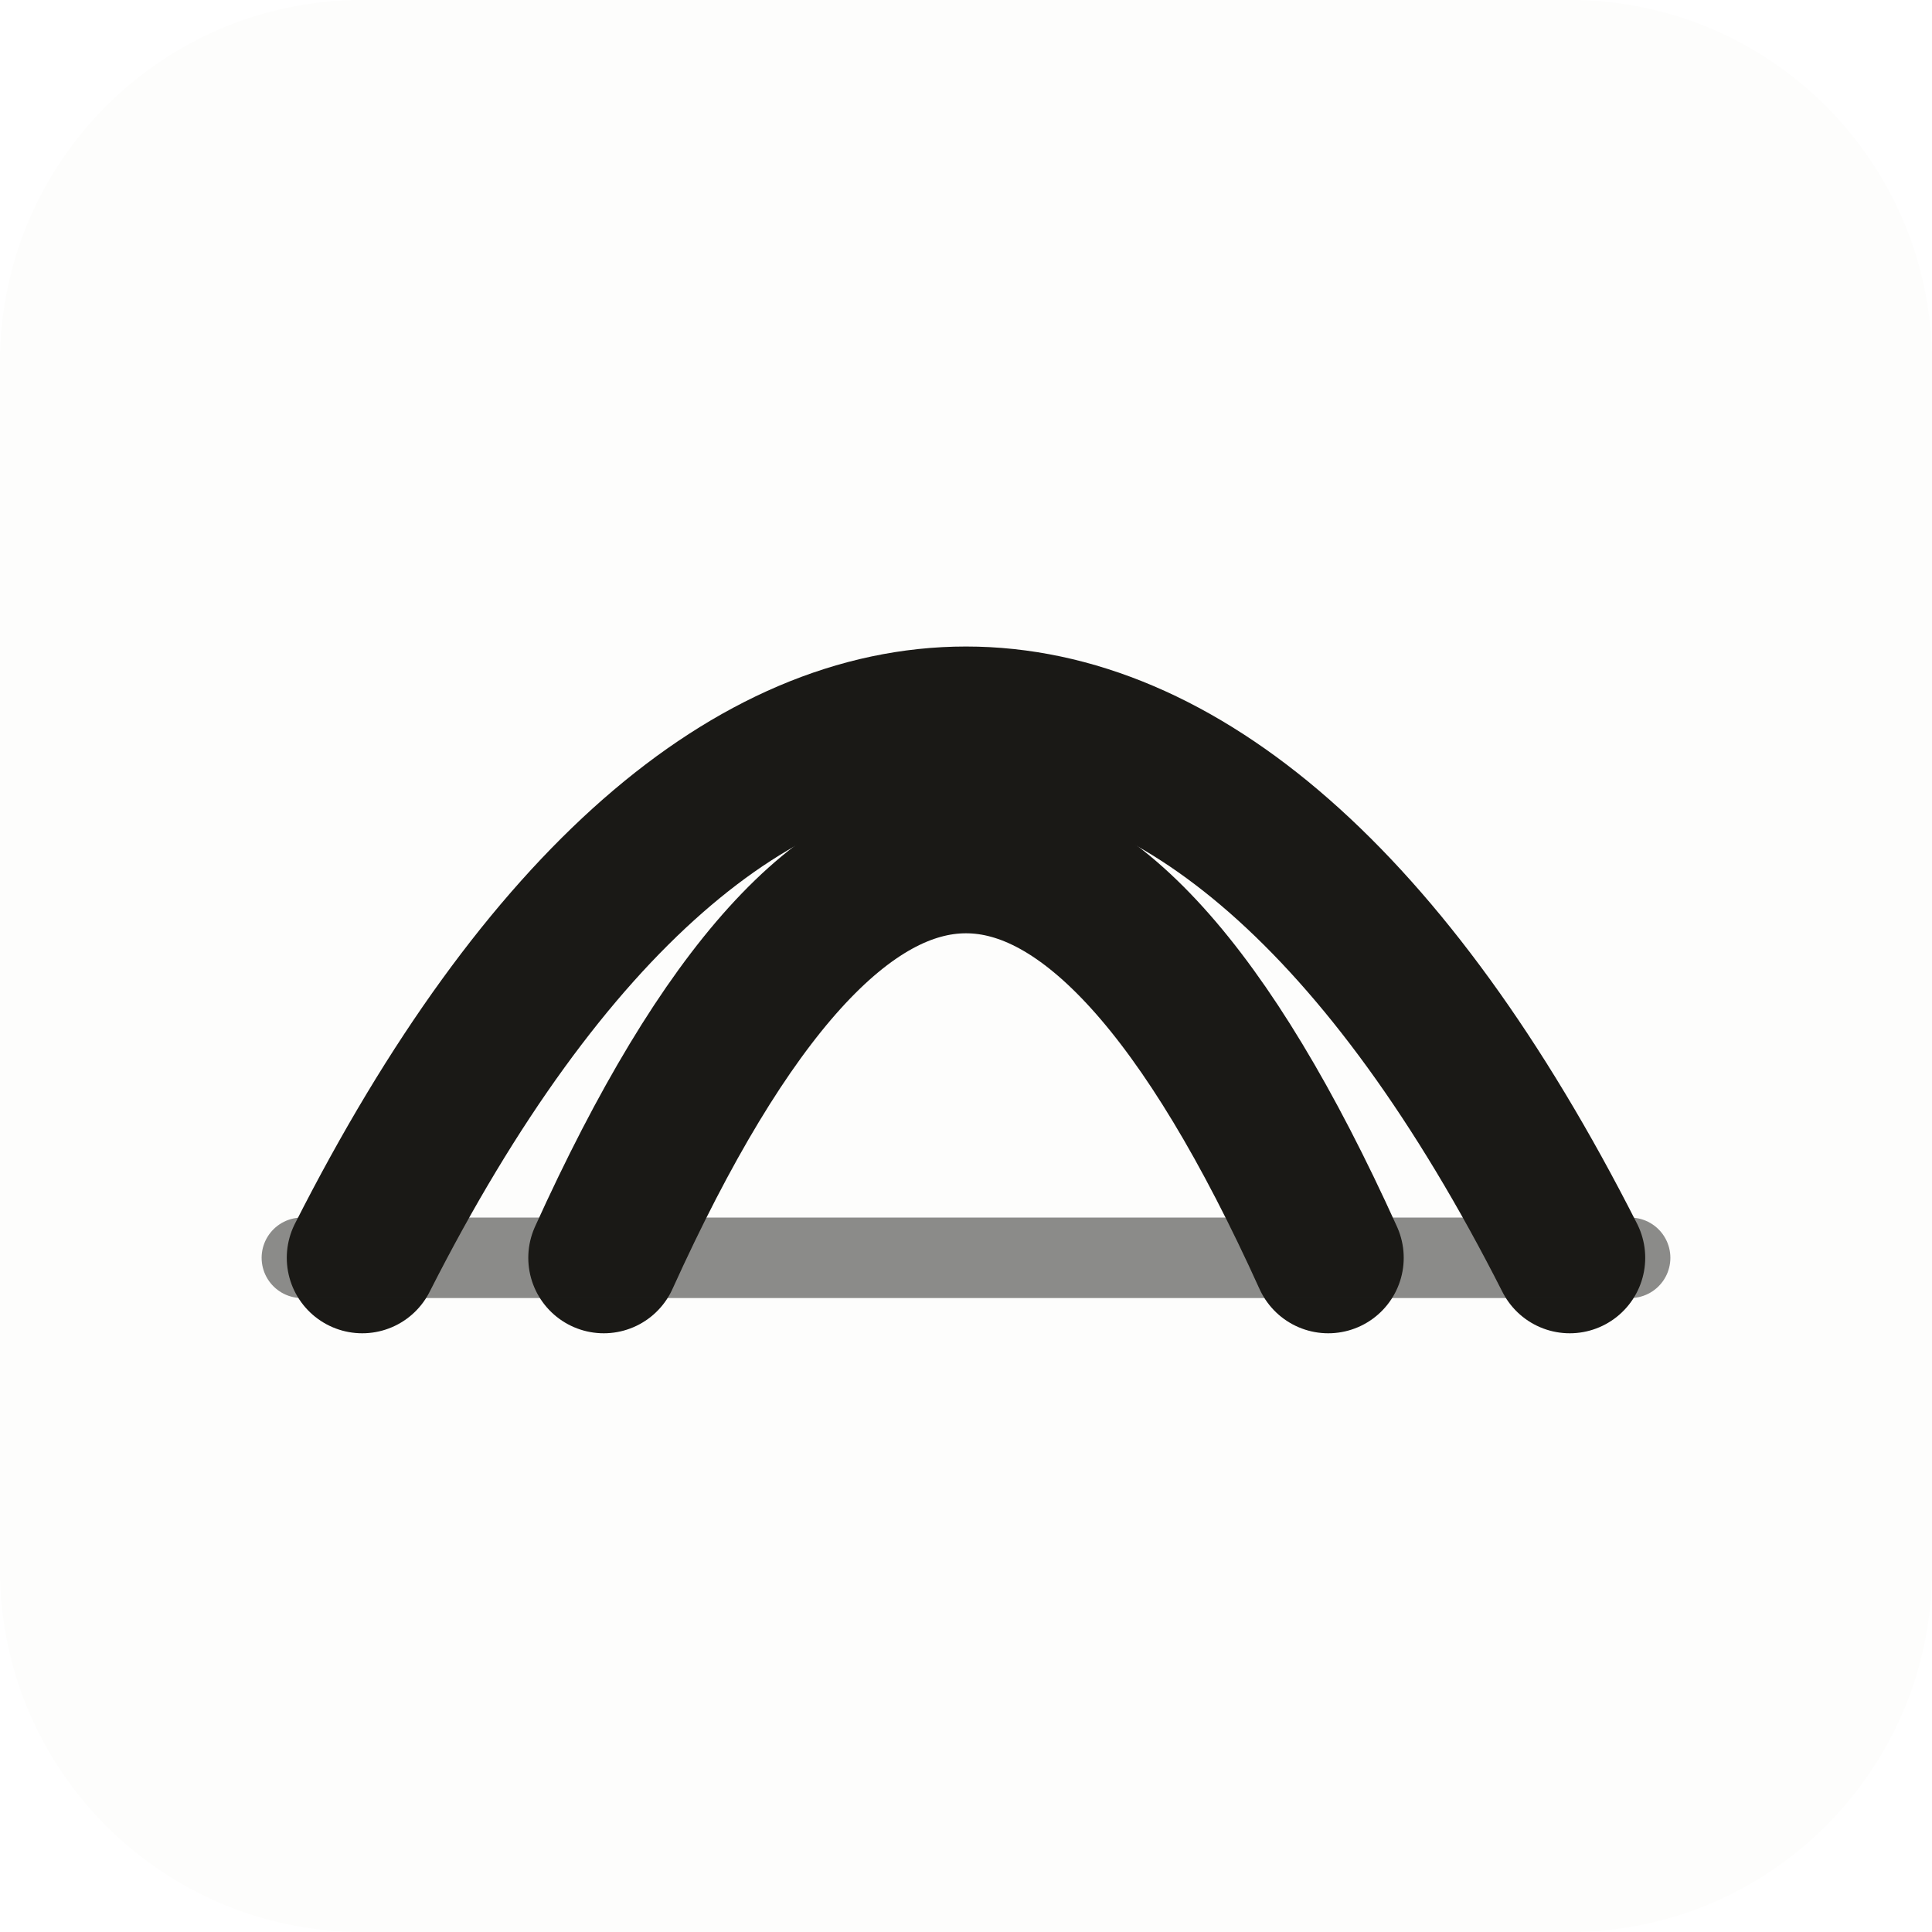
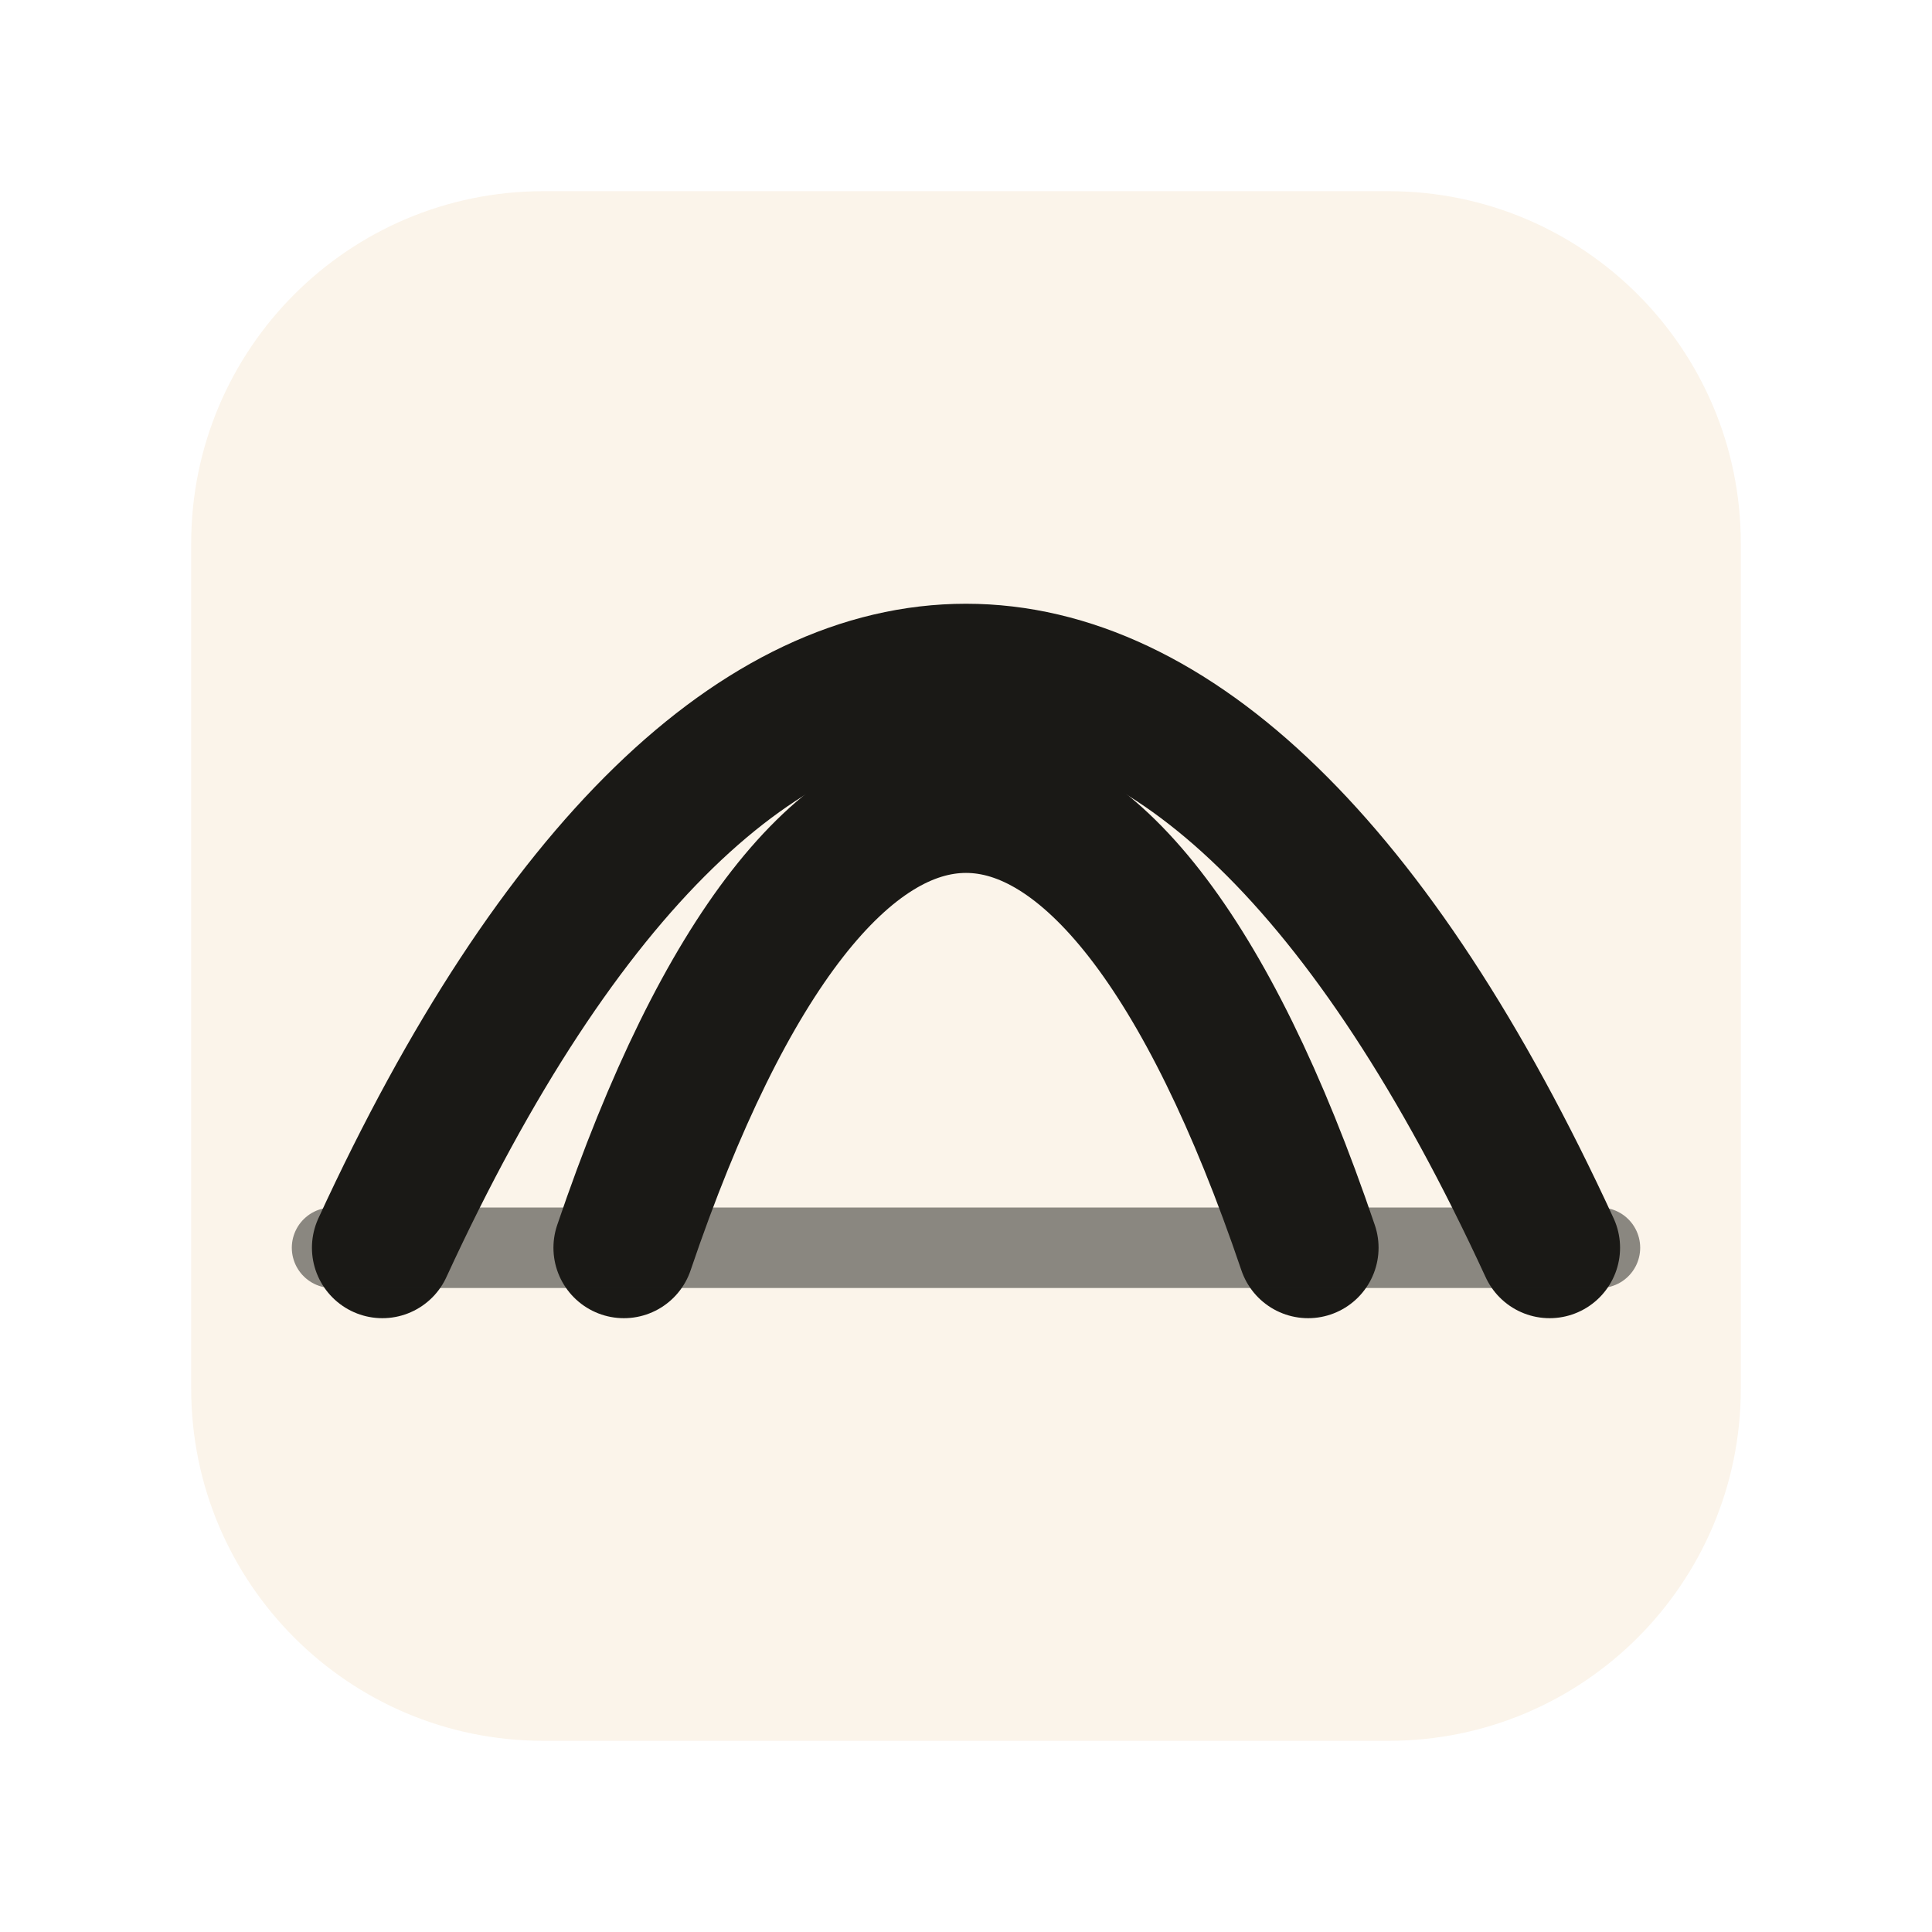
<svg xmlns="http://www.w3.org/2000/svg" viewBox="0 0 192 192" fill="none">
-   <rect width="192" height="192" rx="36" fill="#FDFDFC" />
+   <rect x="19" y="19" width="154" height="154" rx="35" fill="#FBF4EA" />
  <g stroke="#1A1916" stroke-linecap="round" fill="none">
-     <path d="M 36 125 C 72 54, 120 54, 156 125" stroke-width="15" />
-     <path d="M 60 125 C 84 72, 108 72, 132 125" stroke-width="15" />
-     <line x1="30" y1="125" x2="162" y2="125" stroke-width="8" opacity="0.5" />
+     <path d="M 38 124 C 73 48, 119 48, 154 124" stroke-width="14" />
+     <path d="M 62 124 C 82 65, 110 65, 130 124" stroke-width="14" />
+     <line x1="33" y1="124" x2="159" y2="124" stroke-width="8" opacity="0.5" />
  </g>
</svg>
